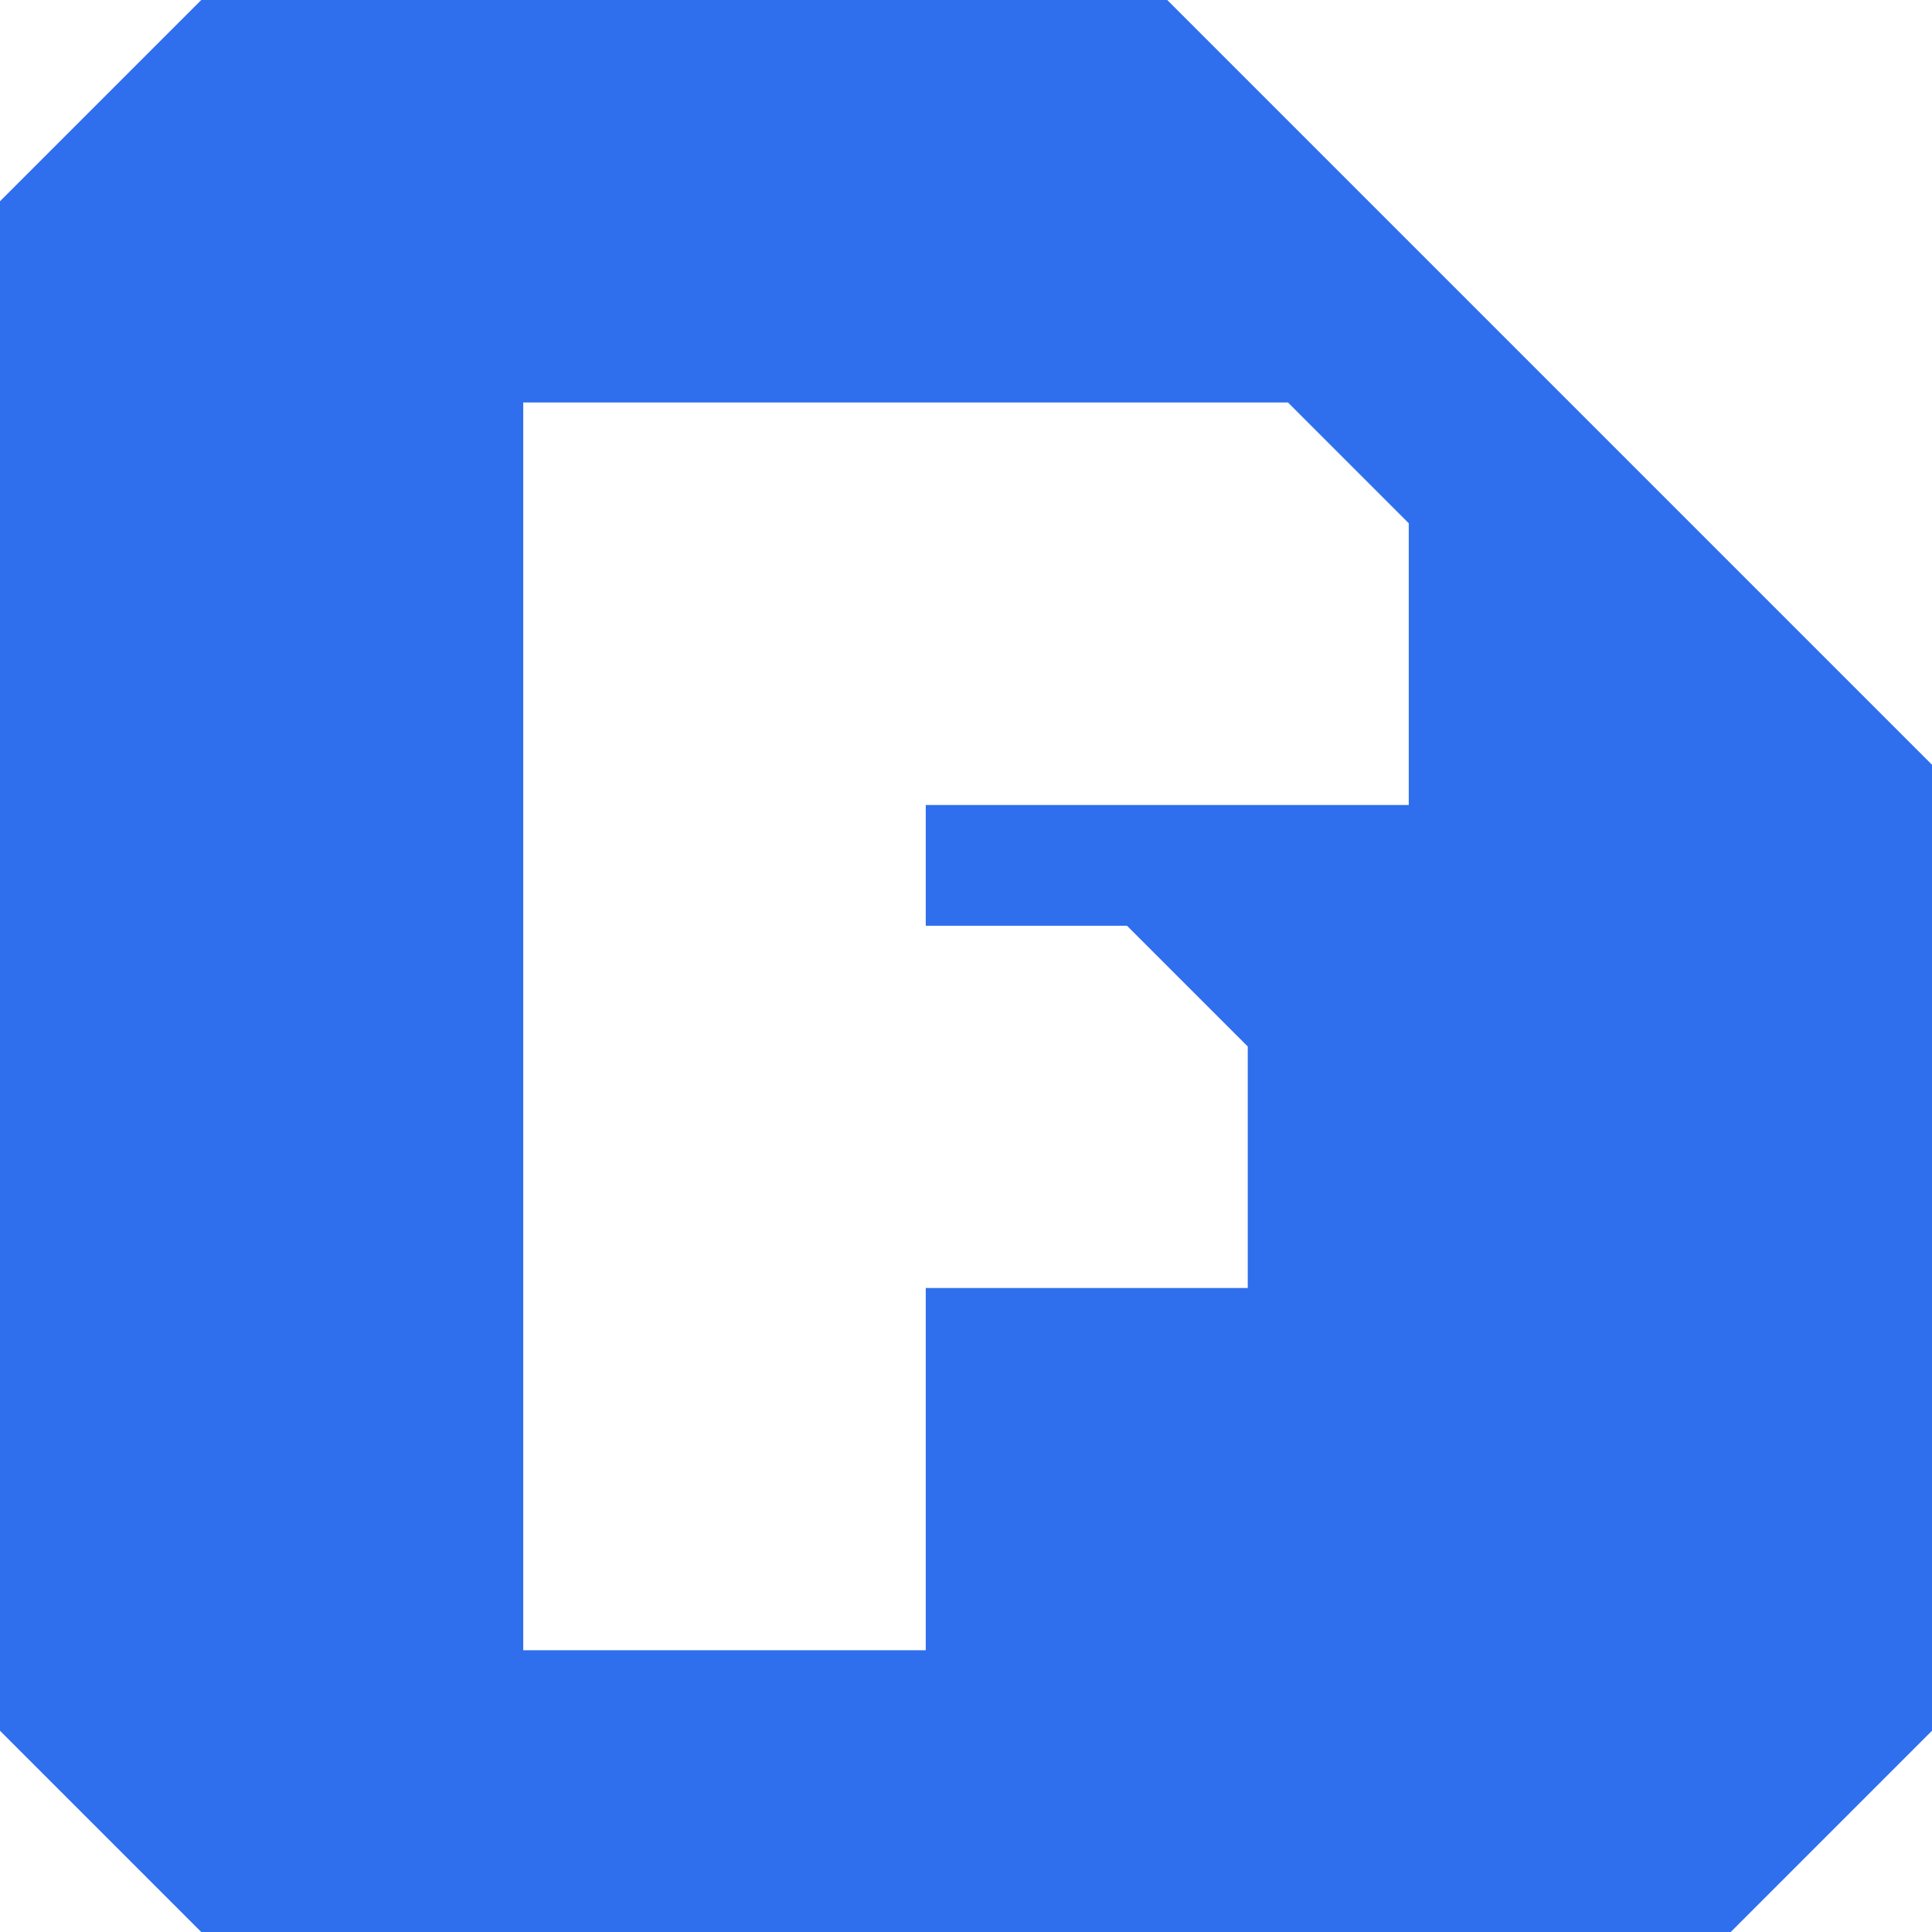
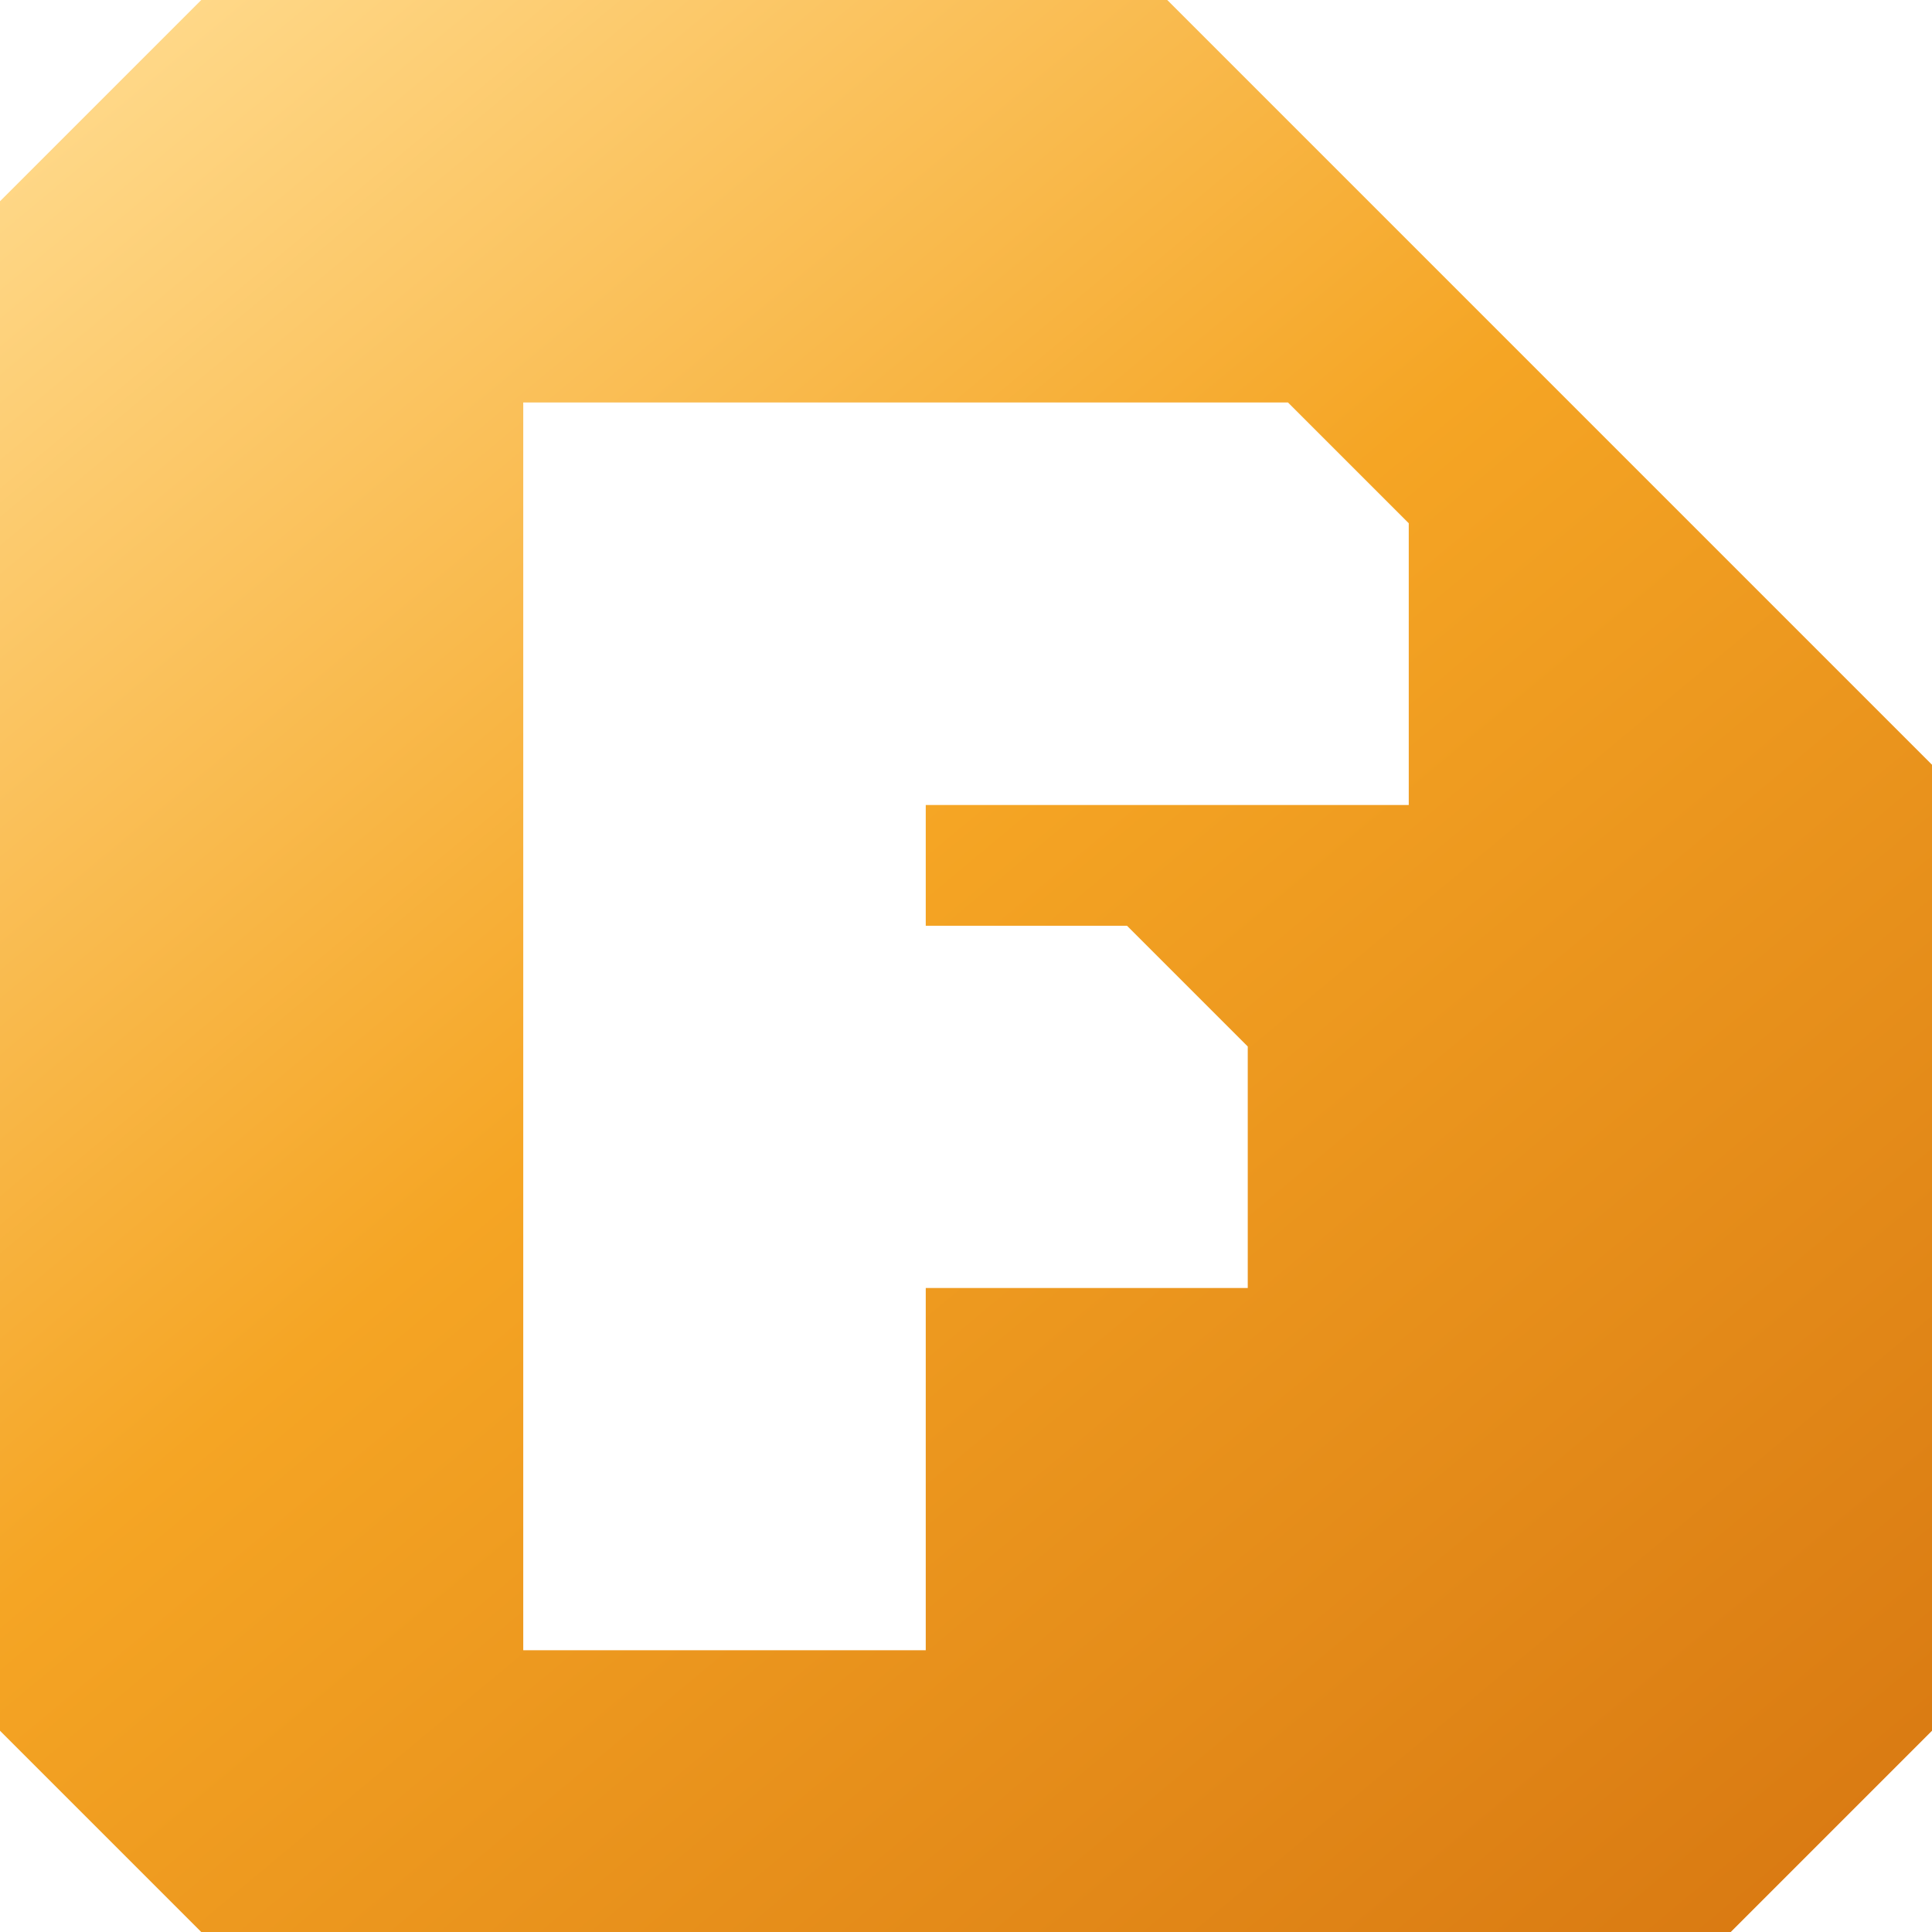
<svg xmlns="http://www.w3.org/2000/svg" viewBox="0 0 96 96">
-   <path fill="#2f6fed" fill-rule="evenodd" d="M10 0H58L96 38V86L86 96H10L0 86V10ZM26 20H64L70 26V40H46V46H56L62 52V64H46V82H26Z" />
+   <defs>
+     <linearGradient id="molten" x1="8" y1="0" x2="88" y2="96" gradientUnits="userSpaceOnUse">
+       <stop offset="0" stop-color="#FFD98A" />
+       <stop offset="0.45" stop-color="#F5A524" />
+       <stop offset="1" stop-color="#D97A12" />
+     </linearGradient>
+   </defs>
+   <path fill="url(#molten)" fill-rule="evenodd" d="M10 0H58L96 38V86L86 96H10L0 86V10ZM26 20H64L70 26V40H46V46H56L62 52V64H46V82H26Z" />
</svg>
